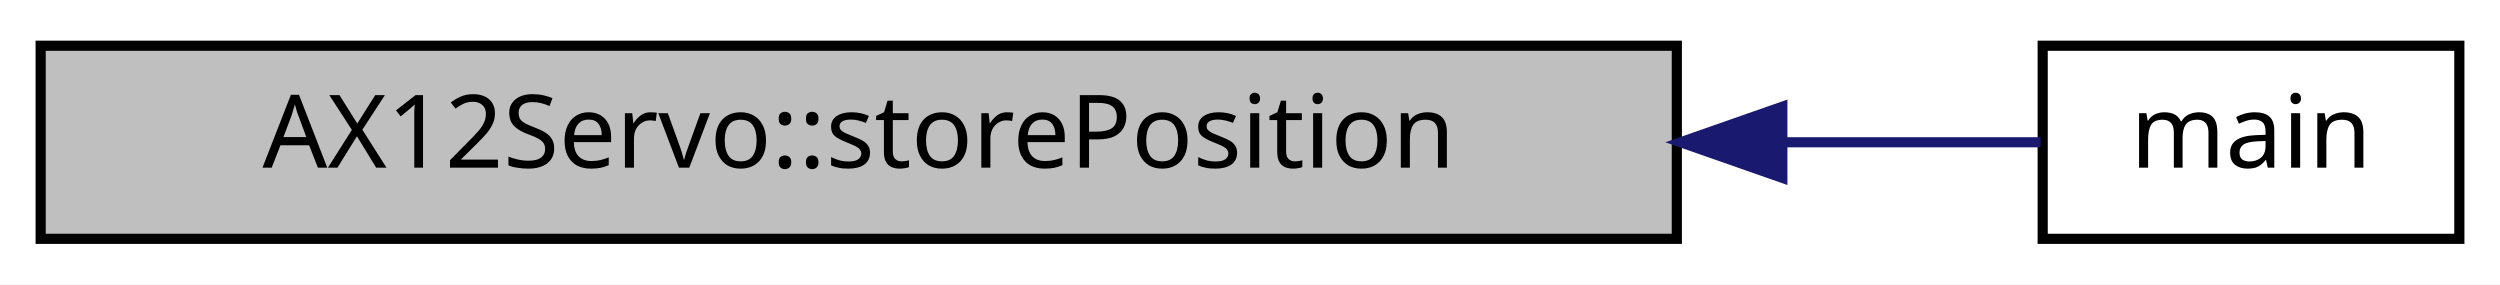
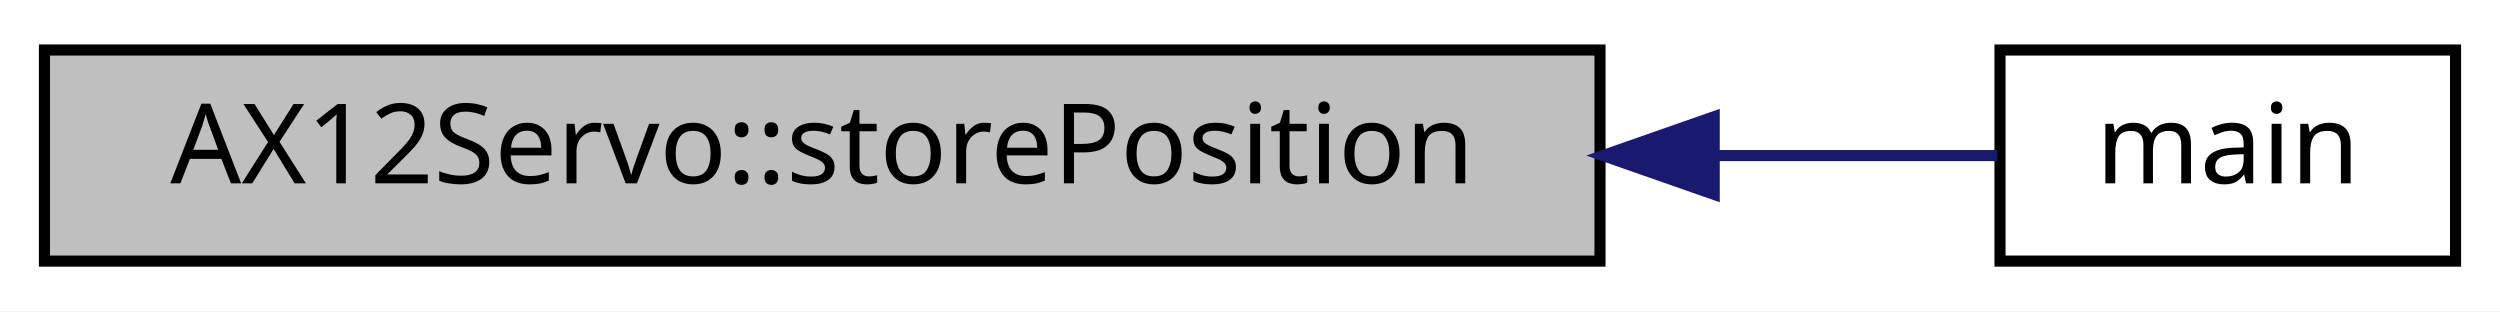
- <svg xmlns="http://www.w3.org/2000/svg" xmlns:xlink="http://www.w3.org/1999/xlink" width="246pt" height="28pt" viewBox="0.00 0.00 246.00 28.00">
+ <svg xmlns="http://www.w3.org/2000/svg" xmlns:xlink="http://www.w3.org/1999/xlink" width="225pt" height="28pt" viewBox="0.00 0.00 225.00 28.00">
  <g id="graph0" class="graph" transform="scale(1 1) rotate(0) translate(4 24)">
-     <polygon fill="#ffffff" stroke="transparent" points="-4,4 -4,-24 242,-24 242,4 -4,4" />
+     <polygon fill="#ffffff" stroke="transparent" points="-4,4 -4,-24 221,-24 221,4 -4,4" />
    <g id="node1" class="node">
-       <polygon fill="#bfbfbf" stroke="#000000" points="0,-.5 0,-19.5 161,-19.5 161,-.5 0,-.5" />
-       <text text-anchor="middle" x="80.5" y="-7.5" font-family="Hack" font-size="10.00" fill="#000000">AX12Servo::storePosition</text>
+       <polygon fill="#bfbfbf" stroke="#000000" points="0,-.5 0,-19.5 140,-19.5 140,-.5 0,-.5" />
+       <text text-anchor="middle" x="70" y="-7.5" font-family="RobotoMono" font-size="10.00" fill="#000000">AX12Servo::storePosition</text>
    </g>
    <g id="node2" class="node">
      <g id="a_node2">
        <a xlink:href="lcd__debug_8cpp.html#ae66f6b31b5ad750f1fe042a706a4e3d4" target="_top" xlink:title="main">
-           <polygon fill="#ffffff" stroke="#000000" points="197,-.5 197,-19.5 238,-19.5 238,-.5 197,-.5" />
-           <text text-anchor="middle" x="217.5" y="-7.5" font-family="Hack" font-size="10.00" fill="#000000">main</text>
+           <polygon fill="#ffffff" stroke="#000000" points="176,-.5 176,-19.5 217,-19.5 217,-.5 176,-.5" />
+           <text text-anchor="middle" x="196.5" y="-7.5" font-family="RobotoMono" font-size="10.00" fill="#000000">main</text>
        </a>
      </g>
    </g>
    <g id="edge1" class="edge">
-       <path fill="none" stroke="#191970" d="M171.645,-10C180.913,-10 189.557,-10 196.787,-10" />
-       <polygon fill="#191970" stroke="#191970" points="171.382,-6.5 161.382,-10 171.381,-13.5 171.382,-6.5" />
+       <path fill="none" stroke="#191970" d="M150.485,-10C159.736,-10 168.455,-10 175.764,-10" />
+       <polygon fill="#191970" stroke="#191970" points="150.279,-6.5 140.279,-10 150.279,-13.5 150.279,-6.5" />
    </g>
  </g>
</svg>
